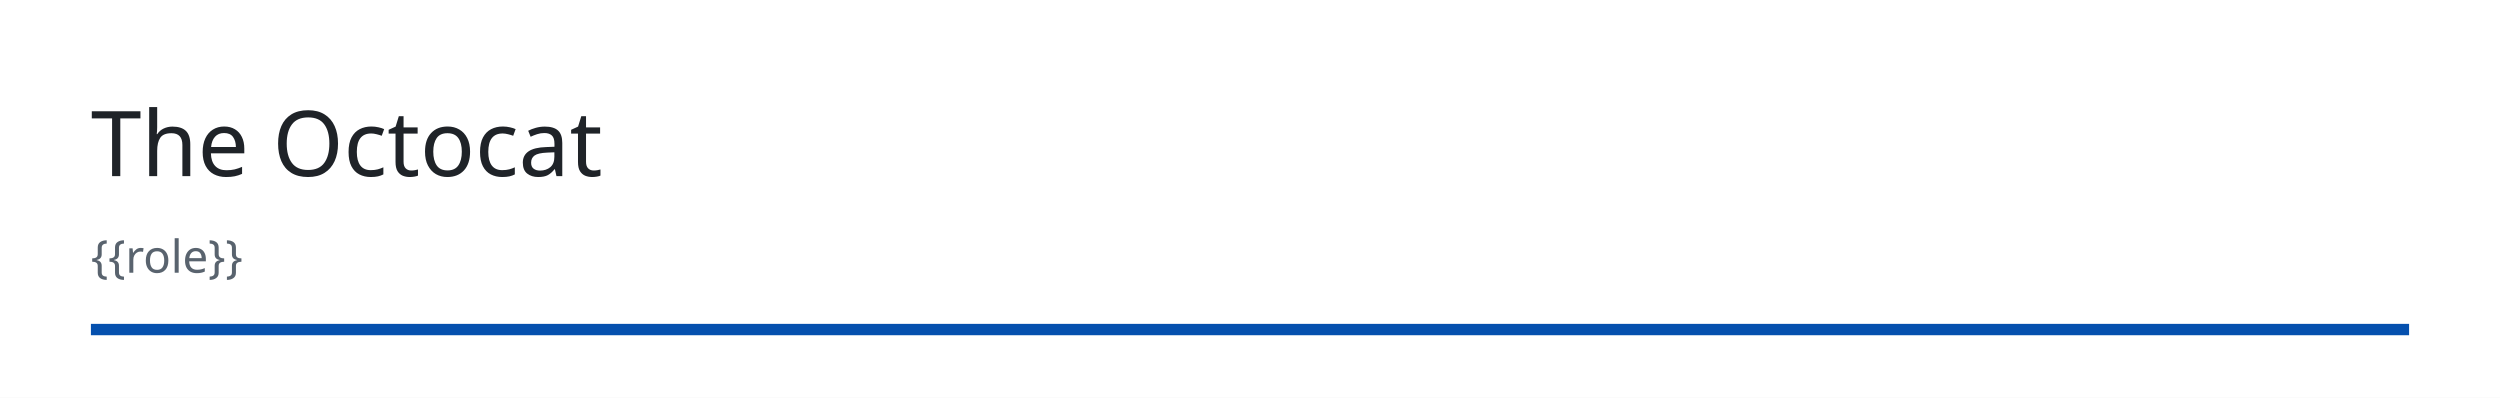
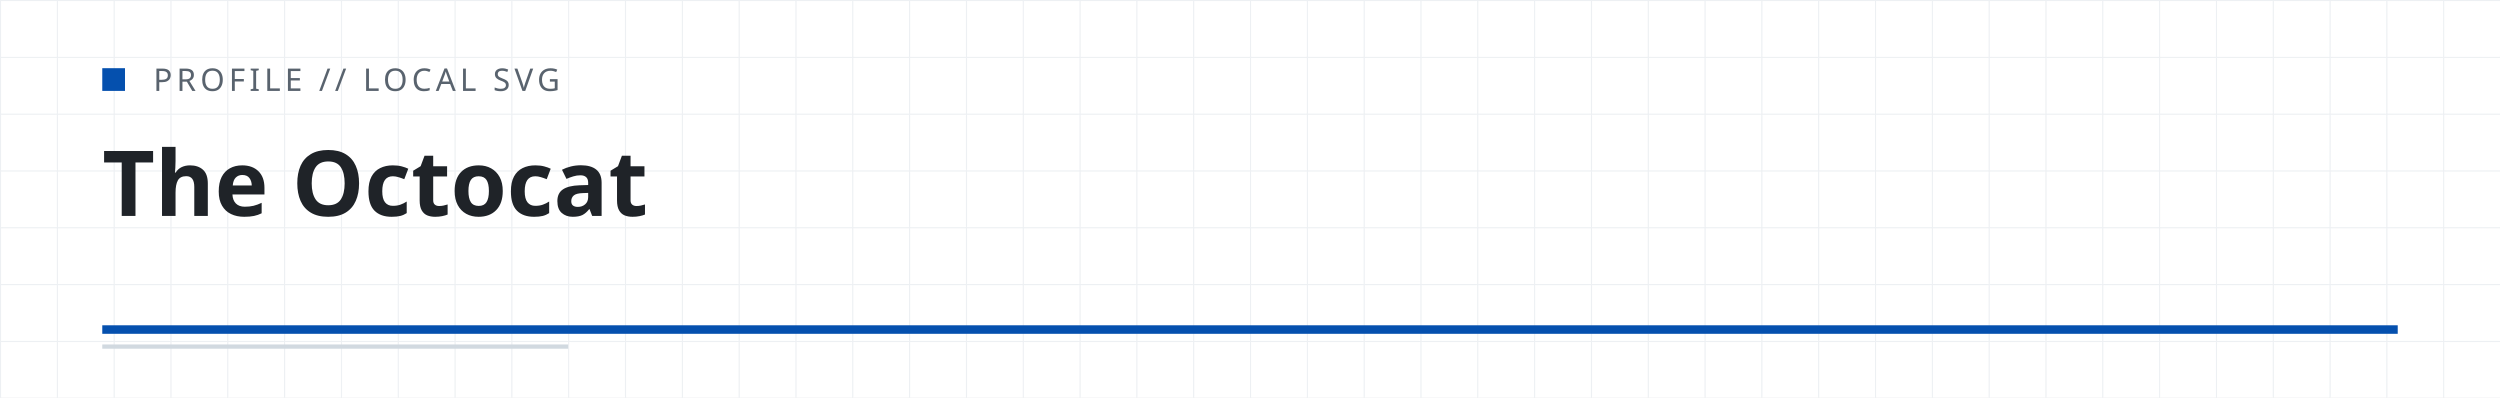
<svg xmlns="http://www.w3.org/2000/svg" width="880" height="140" viewBox="0 0 880 140" role="img">
+   <defs>
+     <pattern id="grid" width="20" height="20" patternUnits="userSpaceOnUse">
+       <path d="M 20 0 L 0 0 0 20" fill="none" stroke="#d1d9e0" stroke-width="0.75" opacity="0.4" />
+     </pattern>
+   </defs>
  <rect width="880" height="140" fill="#ffffff" />
-   <text x="32" y="62" fill="#1f2328" font-family="ui-sans-serif, system-ui, sans-serif" font-size="32">The Octocat</text>
-   <text x="32" y="96" fill="#59636e" font-family="ui-sans-serif, system-ui, sans-serif" font-size="16">{{role}}</text>
-   <line x1="32" y1="116" x2="848" y2="116" stroke="#0550ae" stroke-width="4" />
+   <rect width="880" height="140" fill="url(#grid)" />
+   <rect x="36" y="24" width="8" height="8" fill="#0550ae" />
+   <text x="54" y="32" fill="#59636e" font-family="ui-sans-serif, system-ui, sans-serif" font-size="11" letter-spacing="1.5">PROFILE // LOCAL SVG</text>
+   <text x="36" y="76" fill="#1f2328" font-family="ui-sans-serif, system-ui, sans-serif" font-size="32" font-weight="bold">The Octocat</text>
+   <line x1="36" y1="116" x2="844" y2="116" stroke="#0550ae" stroke-width="3" />
+   <line x1="36" y1="122" x2="200" y2="122" stroke="#d1d9e0" stroke-width="1.5" />
</svg>
